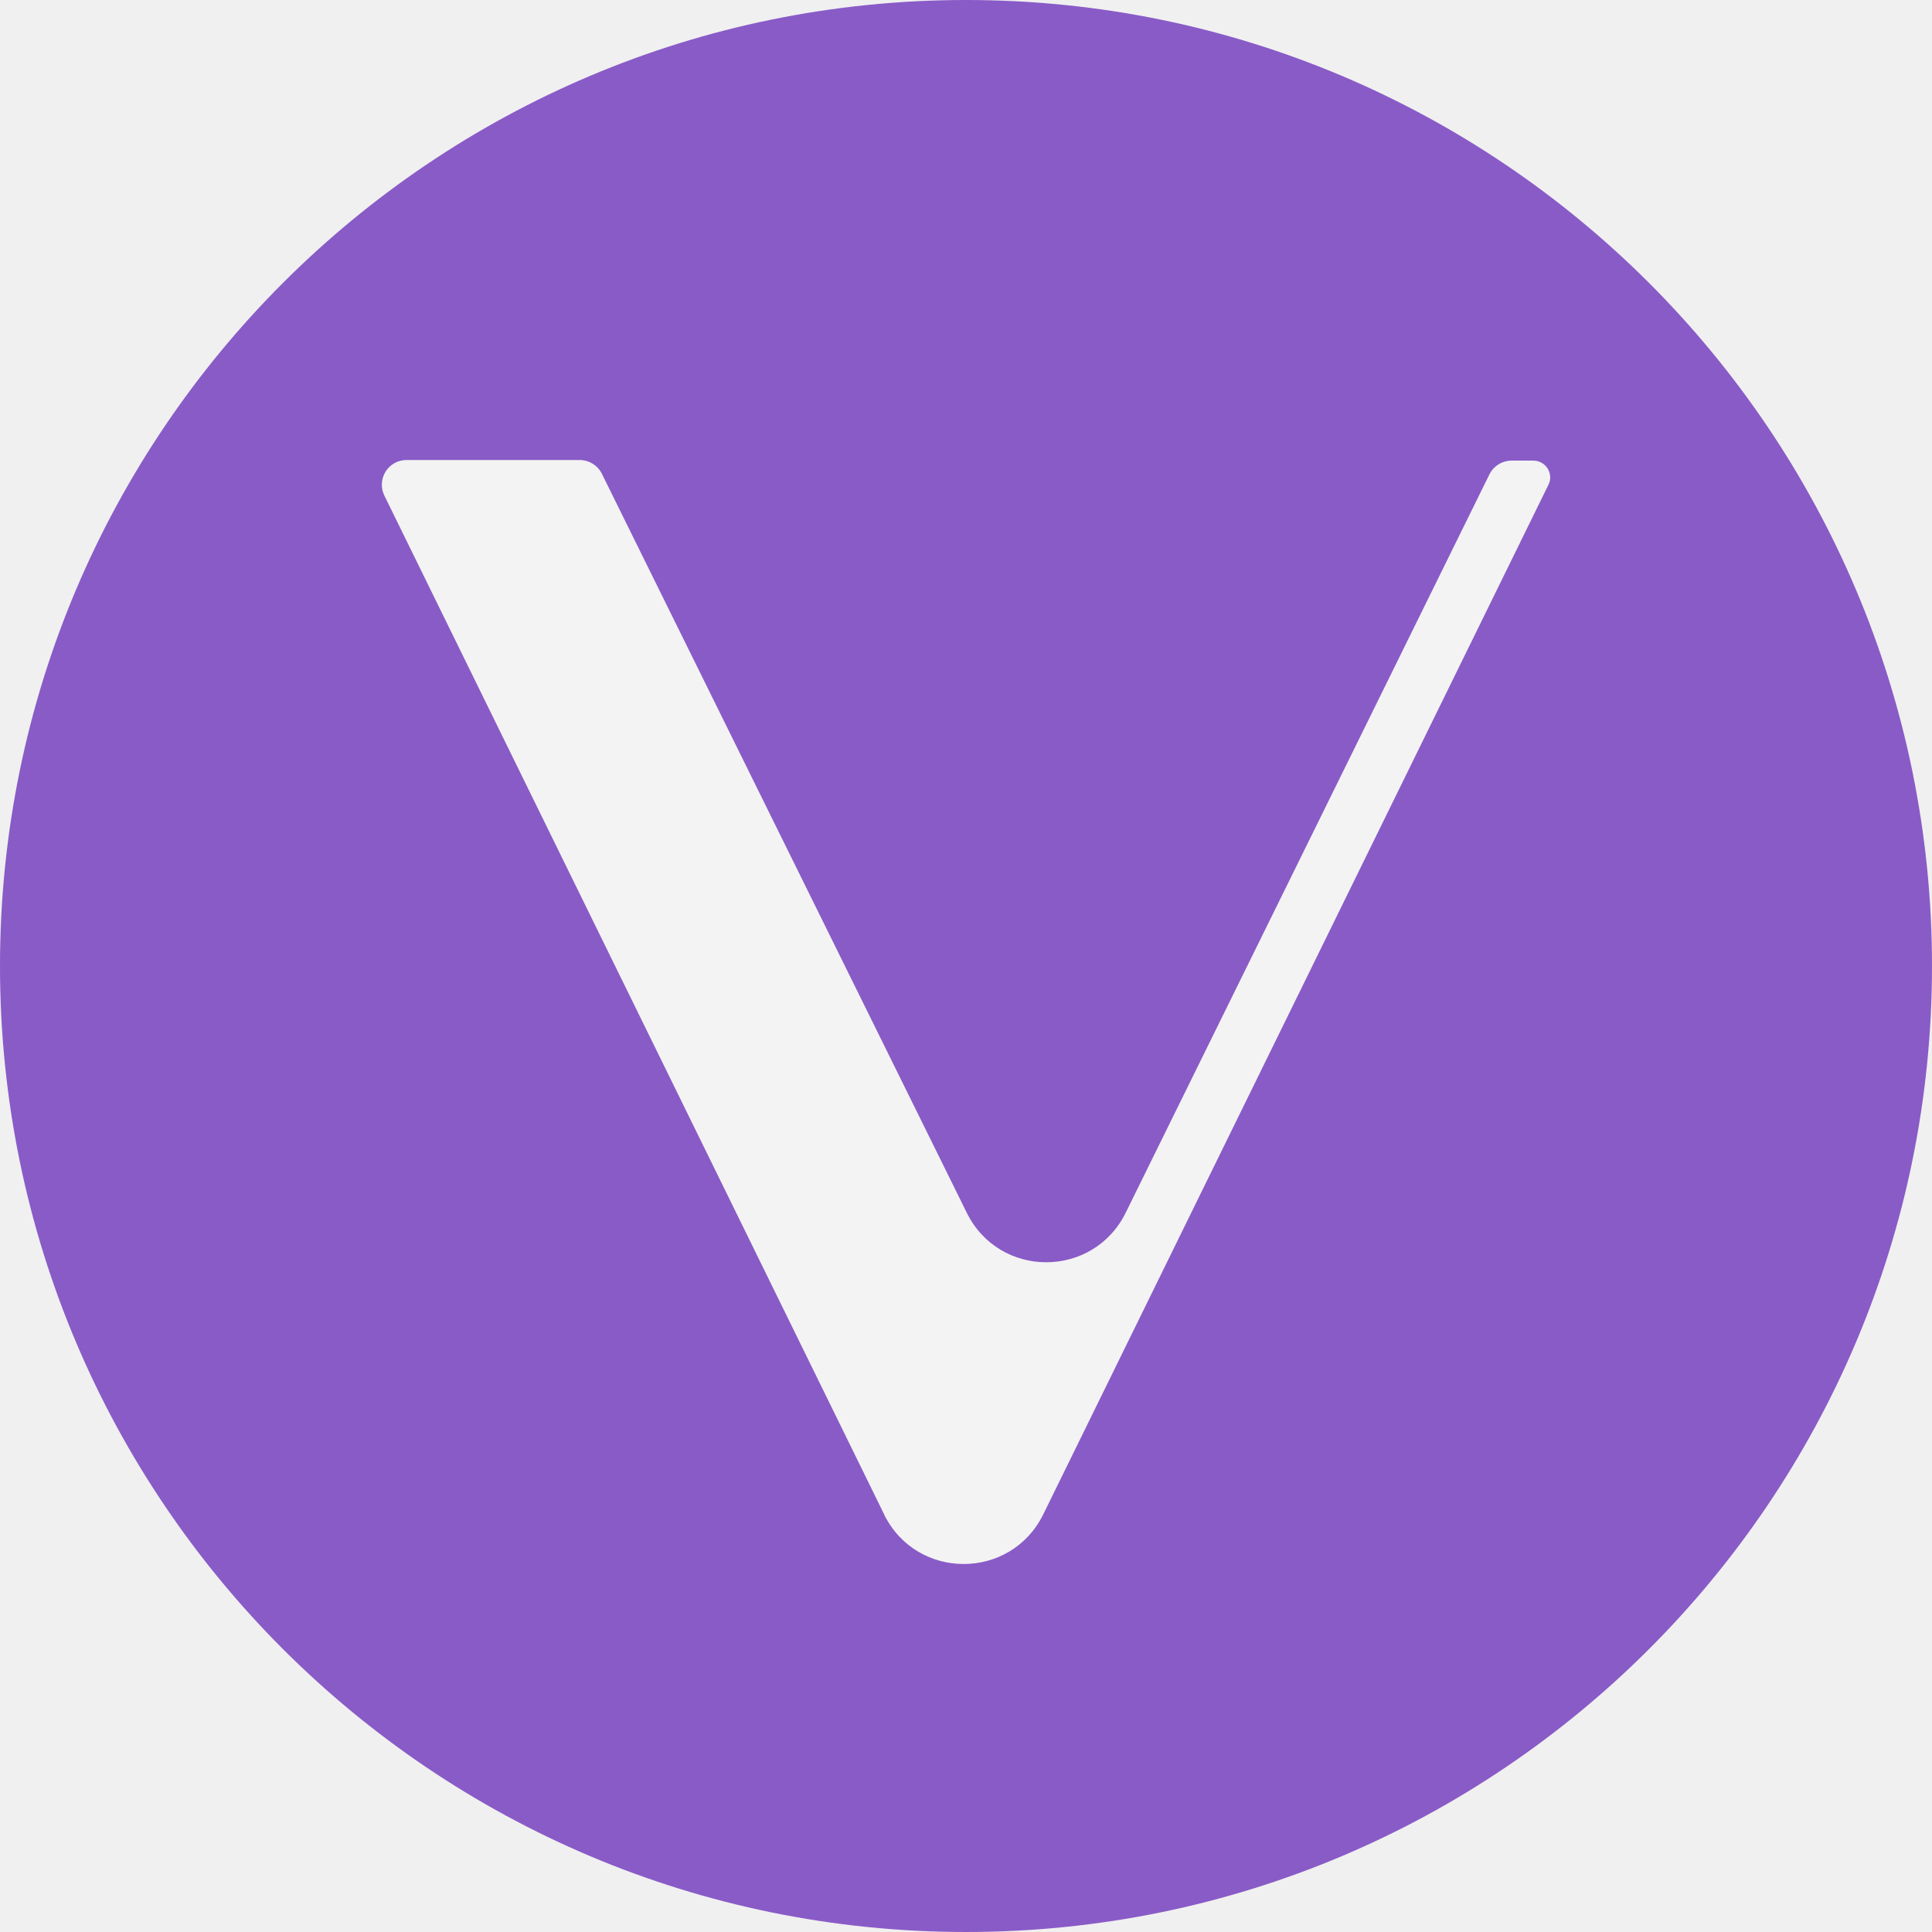
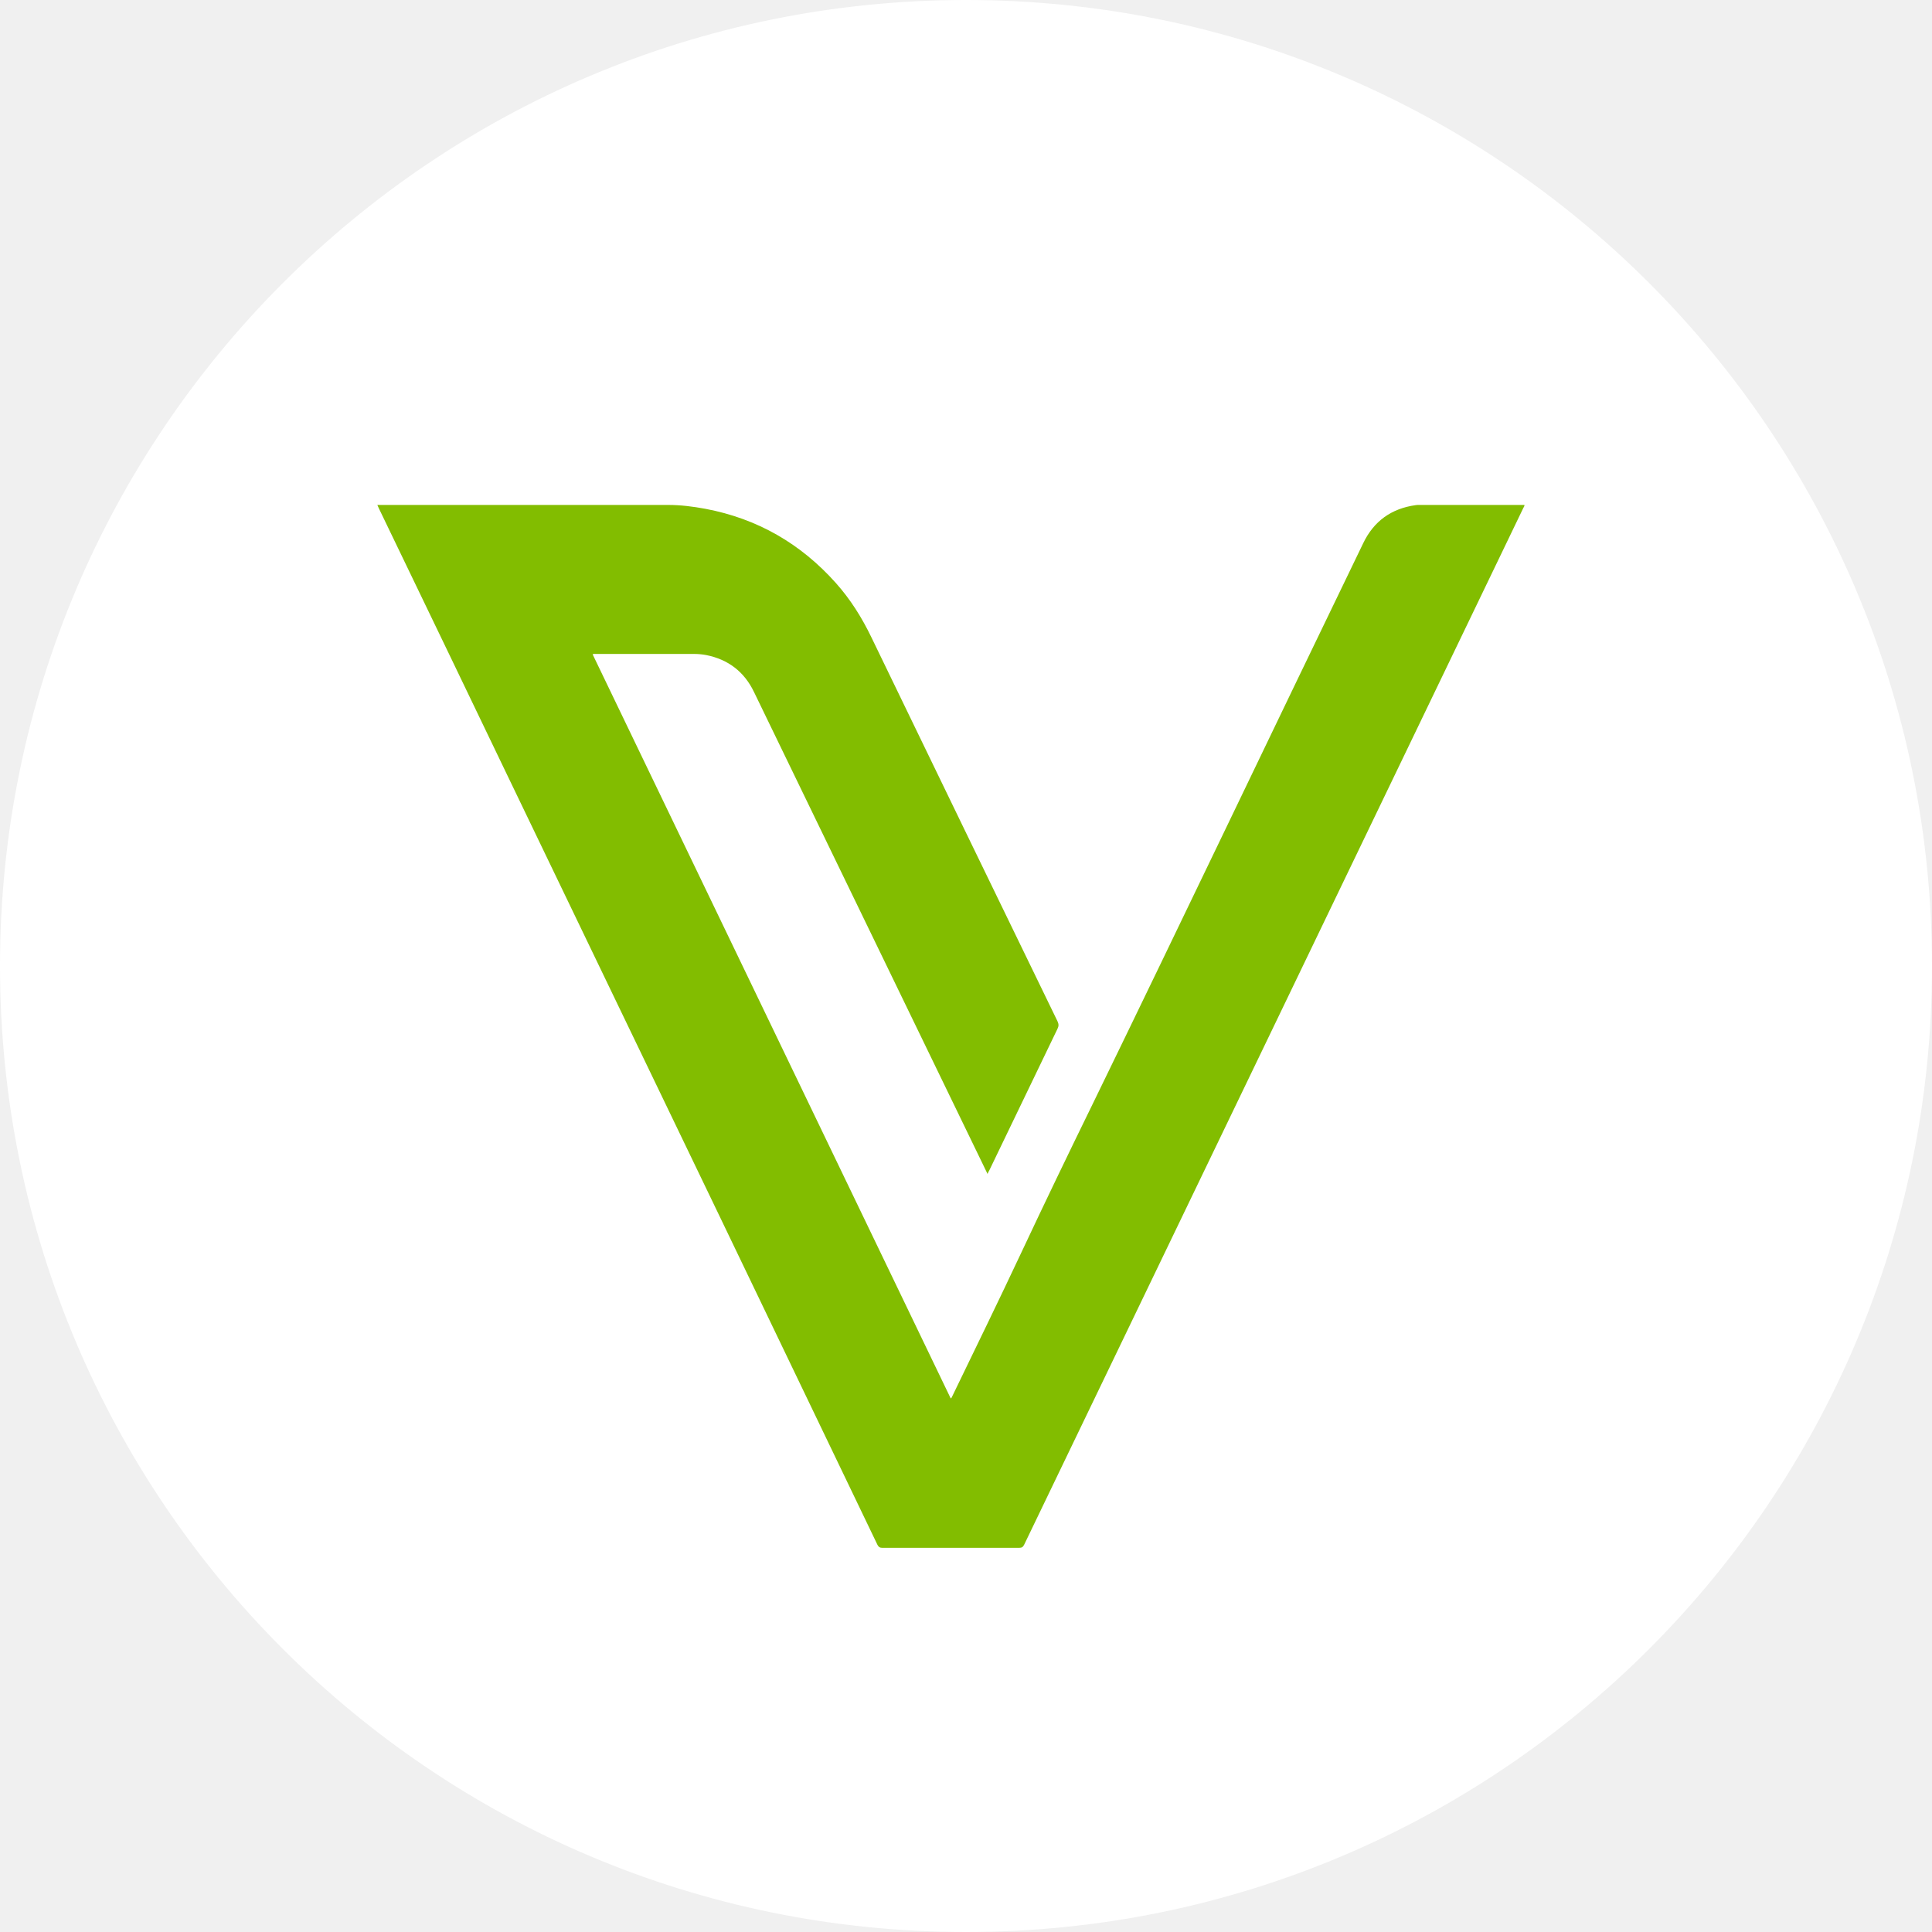
- <svg xmlns="http://www.w3.org/2000/svg" width="42" height="42" fill="none">
-   <circle cx="21" cy="21" r="21" fill="#895BC7" />
-   <path fill="#F3F3F3" d="M19.22 32.92 8.355 10.772a.537.537 0 0 1 .48-.772H12.6a.54.54 0 0 1 .48.291l7.934 16.068c.707 1.442 2.753 1.442 3.46 0l7.909-16.055a.54.54 0 0 1 .48-.291h.467c.278 0 .455.29.329.531L22.68 32.92c-.707 1.44-2.755 1.44-3.462 0Z" />
+ <svg xmlns="http://www.w3.org/2000/svg" width="42" height="42" viewBox="0 0 42 42" fill="none">
+   <rect width="42" height="42" rx="21" fill="white" />
+   <path d="M20.668 30.401C20.693 30.388 20.693 30.363 20.705 30.346C21.208 29.307 21.715 28.268 22.205 27.225C22.712 26.144 23.232 25.067 23.756 23.995C25.729 19.943 27.669 15.871 29.634 11.811C29.864 11.329 30.25 11.053 30.778 10.981C30.803 10.977 30.824 10.977 30.849 10.977C31.599 10.977 32.349 10.977 33.099 10.977C33.111 10.977 33.128 10.977 33.141 10.977C33.141 11.006 33.124 11.027 33.115 11.044C31.414 14.58 29.709 18.116 28.008 21.653C26.093 25.629 24.179 29.605 22.264 33.581C22.239 33.631 22.214 33.648 22.159 33.648C21.166 33.648 20.169 33.648 19.176 33.648C19.126 33.648 19.101 33.631 19.076 33.585C16.784 28.809 14.484 24.028 12.183 19.252C11.387 17.597 10.591 15.946 9.799 14.295C9.28 13.214 8.756 12.133 8.237 11.053C8.228 11.031 8.216 11.006 8.203 10.977C8.232 10.977 8.253 10.977 8.279 10.977C10.361 10.977 12.443 10.977 14.525 10.977C14.798 10.977 15.066 11.011 15.334 11.061C16.465 11.274 17.408 11.819 18.171 12.674C18.489 13.03 18.74 13.432 18.946 13.86C20.291 16.642 21.64 19.424 22.989 22.201C23.018 22.264 23.018 22.306 22.989 22.365C22.494 23.391 22 24.418 21.506 25.444C21.493 25.465 21.48 25.49 21.468 25.52C21.397 25.377 21.334 25.239 21.267 25.105C19.641 21.753 18.016 18.397 16.39 15.041C16.18 14.605 15.833 14.337 15.355 14.241C15.267 14.224 15.175 14.216 15.083 14.216C14.37 14.216 13.658 14.216 12.946 14.216C12.929 14.216 12.908 14.212 12.883 14.224C15.481 19.62 18.074 25.009 20.668 30.401Z" fill="#82BD00" />
</svg>
